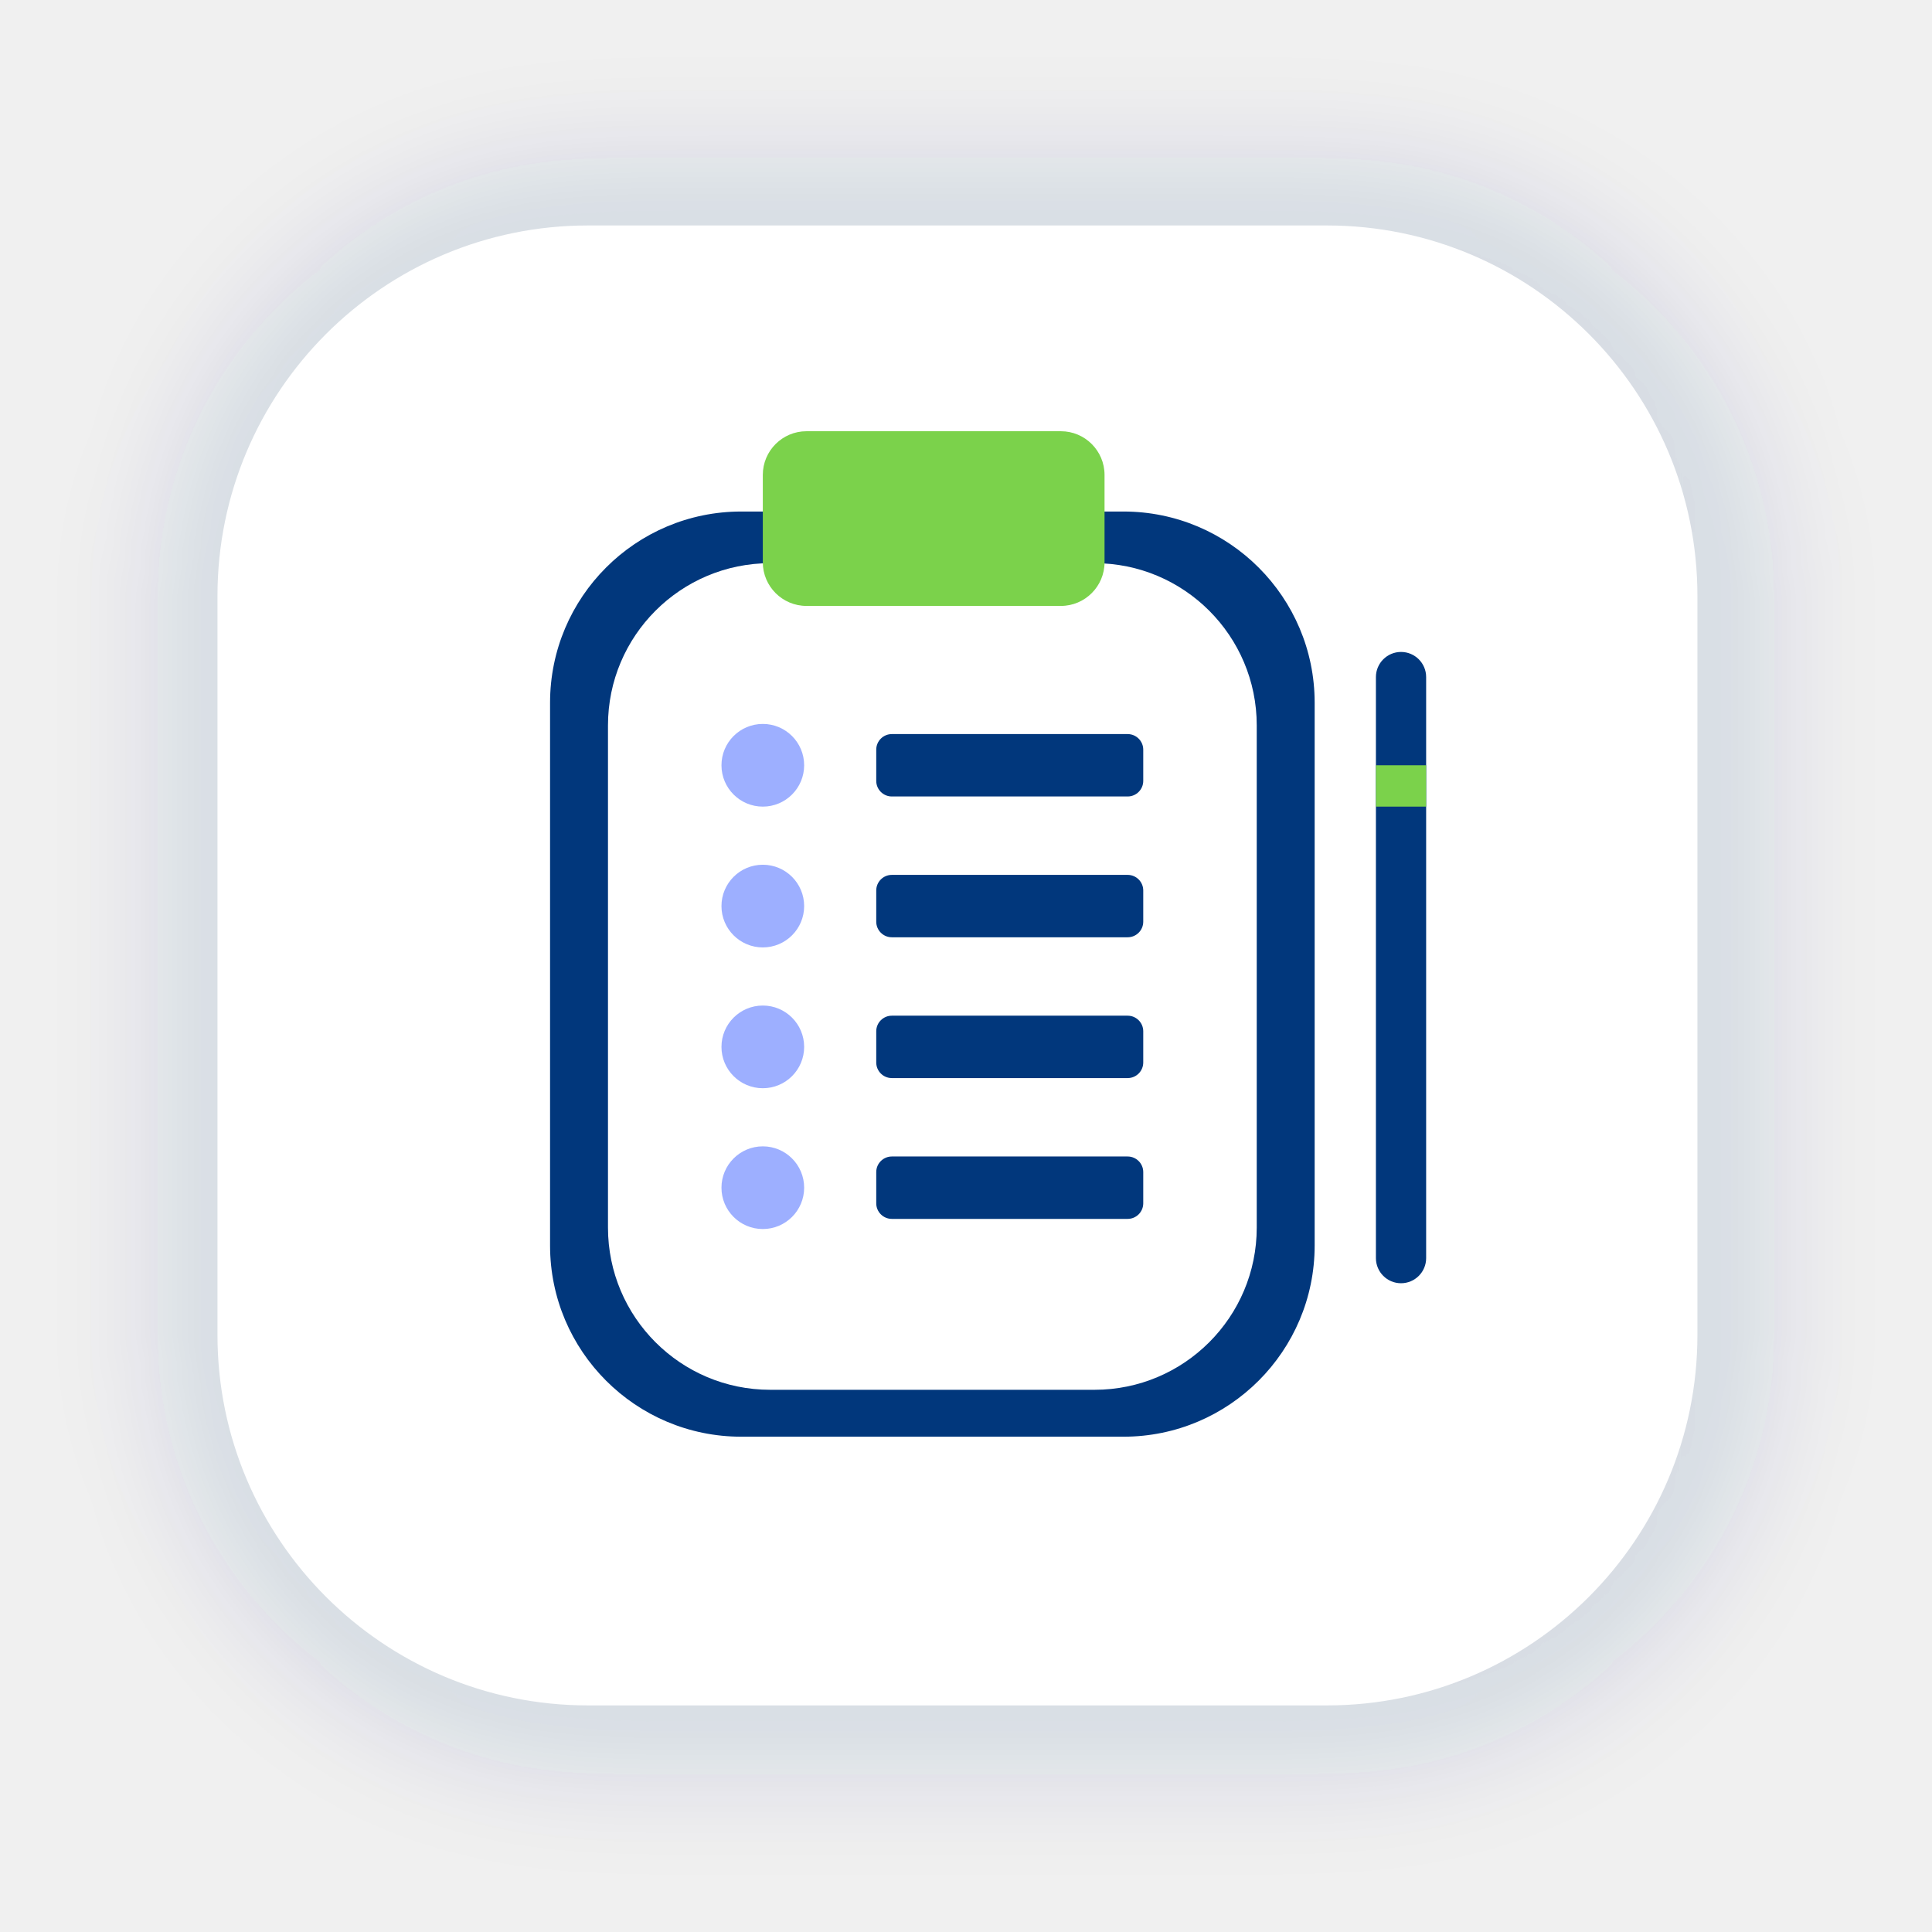
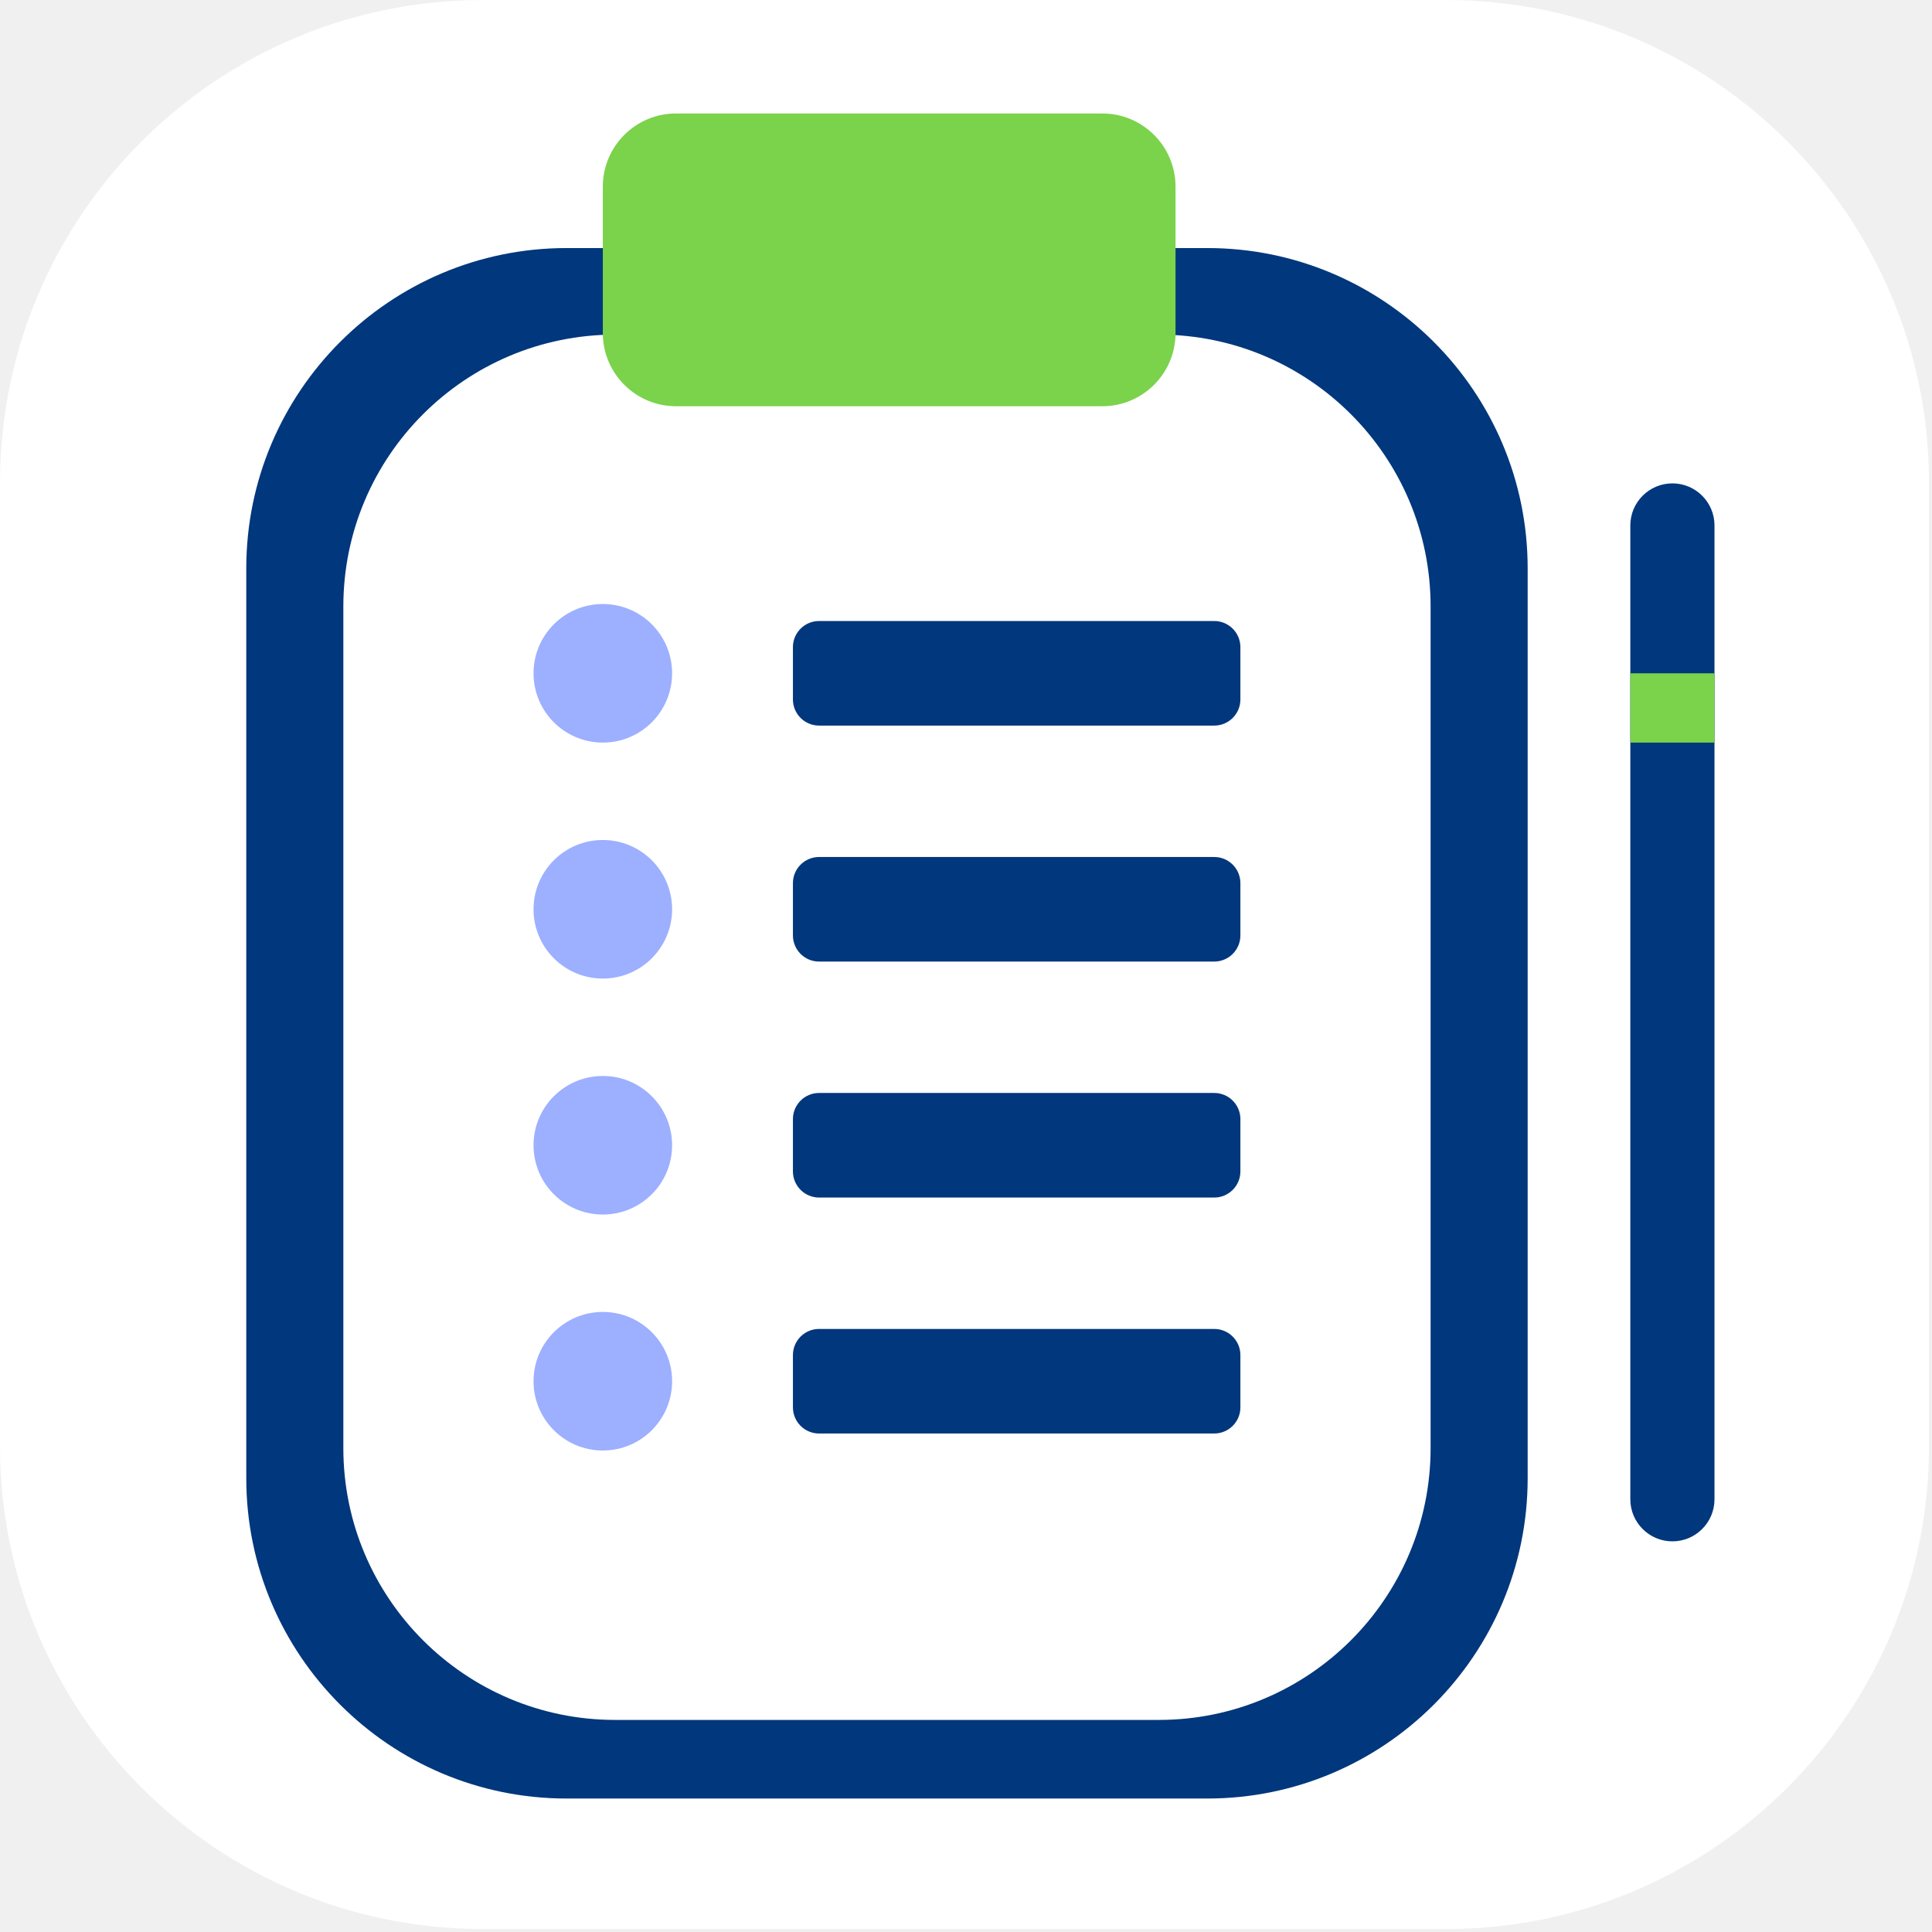
- <svg xmlns="http://www.w3.org/2000/svg" width="100%" height="100%" viewBox="0 0 494 494" version="1.1" xml:space="preserve" style="fill-rule:evenodd;clip-rule:evenodd;stroke-linejoin:round;stroke-miterlimit:0.73;">
+ <svg xmlns="http://www.w3.org/2000/svg" width="100%" height="100%" viewBox="0 0 379 379" version="1.1" xml:space="preserve" style="fill-rule:evenodd;clip-rule:evenodd;stroke-linejoin:round;stroke-miterlimit:0.73;">
  <g>
    <g>
-       <g style="filter:url(#_Effect1);">
-         <path d="M435.953,152.488L435.953,341.465C435.953,393.614 393.614,435.953 341.465,435.953L152.488,435.953C100.339,435.953 58,393.614 58,341.465L58,152.488C58,100.339 100.339,58 152.488,58L341.465,58C393.614,58 435.953,100.339 435.953,152.488Z" style="fill:none;stroke:rgb(1,55,125);stroke-opacity:0.2;stroke-width:20px;" />
-       </g>
-       <path d="M433.79,152.368L433.79,341.344C433.79,393.494 391.451,435.832 339.302,435.832L150.325,435.832C98.176,435.832 55.837,393.494 55.837,341.344L55.837,152.368C55.837,100.218 98.176,57.88 150.325,57.88L339.302,57.88C391.451,57.88 433.79,100.218 433.79,152.368Z" style="fill:white;stroke:white;stroke-width:0.46px;" />
+       <path d="M378.185,94.721L378.185,283.697C378.185,335.846 335.846,378.185 283.697,378.185L94.721,378.185C42.571,378.185 0.232,335.846 0.232,283.697L0.232,94.721C0.232,42.571 42.571,0.232 94.721,0.232L283.697,0.232C335.846,0.232 378.185,42.571 378.185,94.721Z" style="fill:white;stroke:white;stroke-width:0.46px;" />
    </g>
    <g>
-       <path d="M336.15,179.67L336.15,318.478C336.15,345.453 314.249,367.354 287.274,367.354L189.523,367.354C162.548,367.354 140.647,345.453 140.647,318.478L140.647,179.67C140.647,152.695 162.548,130.794 189.523,130.794L287.274,130.794C314.249,130.794 336.15,152.695 336.15,179.67Z" style="fill:rgb(1,55,124);" />
-       <path d="M321.34,185.472L321.34,313.89C321.34,336.778 302.758,355.361 279.869,355.361L196.928,355.361C174.039,355.361 155.457,336.778 155.457,313.89L155.457,185.472C155.457,162.583 174.039,144.001 196.928,144.001L279.869,144.001C302.758,144.001 321.34,162.583 321.34,185.472Z" style="fill:white;" />
-       <path d="M282.424,121.43L282.424,143.763C282.424,149.926 277.421,154.929 271.258,154.929L206.213,154.929C200.05,154.929 195.046,149.926 195.046,143.763L195.046,121.43C195.046,115.267 200.05,110.263 206.213,110.263L271.258,110.263C277.421,110.263 282.424,115.267 282.424,121.43Z" style="fill:rgb(123,210,75);" />
-       <circle cx="195.046" cy="195.676" r="10.571" style="fill:rgb(157,175,255);" />
-       <circle cx="195.046" cy="231.679" r="10.571" style="fill:rgb(157,175,255);" />
-       <circle cx="195.046" cy="267.682" r="10.571" style="fill:rgb(157,175,255);" />
-       <circle cx="195.046" cy="303.685" r="10.571" style="fill:rgb(157,175,255);" />
-       <path d="M292.321,191.688L292.321,199.665C292.321,201.866 290.534,203.653 288.333,203.653L228.039,203.653C225.837,203.653 224.05,201.866 224.05,199.665L224.05,191.688C224.05,189.487 225.837,187.699 228.039,187.699L288.333,187.699C290.534,187.699 292.321,189.487 292.321,191.688Z" style="fill:rgb(1,55,124);" />
-       <path d="M292.321,227.691L292.321,235.668C292.321,237.869 290.534,239.656 288.333,239.656L228.039,239.656C225.837,239.656 224.05,237.869 224.05,235.668L224.05,227.691C224.05,225.49 225.837,223.702 228.039,223.702L288.333,223.702C290.534,223.702 292.321,225.49 292.321,227.691Z" style="fill:rgb(1,55,124);" />
-       <path d="M292.321,263.694L292.321,271.671C292.321,273.872 290.534,275.659 288.333,275.659L228.039,275.659C225.837,275.659 224.05,273.872 224.05,271.671L224.05,263.694C224.05,261.493 225.837,259.705 228.039,259.705L288.333,259.705C290.534,259.705 292.321,261.493 292.321,263.694Z" style="fill:rgb(1,55,124);" />
-       <path d="M292.321,299.697L292.321,307.674C292.321,309.875 290.534,311.662 288.333,311.662L228.039,311.662C225.837,311.662 224.05,309.875 224.05,307.674L224.05,299.697C224.05,297.496 225.837,295.708 228.039,295.708L288.333,295.708C290.534,295.708 292.321,297.496 292.321,299.697Z" style="fill:rgb(1,55,124);" />
-       <path d="M364.656,173.12L364.656,321.694C364.656,325.238 361.779,328.116 358.235,328.116C354.691,328.116 351.813,325.238 351.813,321.694L351.813,173.12C351.813,169.576 354.691,166.699 358.235,166.699C361.779,166.699 364.656,169.576 364.656,173.12Z" style="fill:rgb(1,55,124);" />
-       <rect x="351.813" y="195.676" width="12.842" height="10.571" style="fill:rgb(123,210,75);" />
+       <path d="M299.681,111.502L299.681,289.974C299.681,324.658 271.522,352.817 236.839,352.817L111.155,352.817C76.471,352.817 48.312,324.658 48.312,289.974L48.312,111.502C48.312,76.818 76.471,48.66 111.155,48.66L236.839,48.66C271.522,48.66 299.681,76.818 299.681,111.502Z" style="fill:rgb(1,55,124);" />
+       <path d="M280.64,118.961L280.64,284.075C280.64,313.504 256.747,337.397 227.318,337.397L120.675,337.397C91.246,337.397 67.354,313.504 67.354,284.075L67.354,118.961C67.354,89.532 91.246,65.64 120.675,65.64L227.318,65.64C256.747,65.64 280.64,89.532 280.64,118.961Z" style="fill:white;" />
+       <path d="M230.603,36.619L230.603,65.334C230.603,73.258 224.169,79.691 216.245,79.691L132.614,79.691C124.69,79.691 118.256,73.258 118.256,65.334L118.256,36.619C118.256,28.695 124.69,22.262 132.614,22.262L216.245,22.262C224.169,22.262 230.603,28.695 230.603,36.619Z" style="fill:rgb(123,210,75);" />
+       <circle cx="118.256" cy="132.082" r="13.591" style="fill:rgb(157,175,255);" />
+       <circle cx="118.256" cy="178.373" r="13.591" style="fill:rgb(157,175,255);" />
+       <circle cx="118.256" cy="224.664" r="13.591" style="fill:rgb(157,175,255);" />
+       <circle cx="118.256" cy="270.955" r="13.591" style="fill:rgb(157,175,255);" />
+       <path d="M243.328,126.954L243.328,137.21C243.328,140.04 241.03,142.338 238.2,142.338L160.676,142.338C157.846,142.338 155.548,140.04 155.548,137.21L155.548,126.954C155.548,124.123 157.846,121.825 160.676,121.825L238.2,121.825C241.03,121.825 243.328,124.123 243.328,126.954Z" style="fill:rgb(1,55,124);" />
+       <path d="M243.328,173.245L243.328,183.501C243.328,186.331 241.03,188.629 238.2,188.629L160.676,188.629C157.846,188.629 155.548,186.331 155.548,183.501L155.548,173.245C155.548,170.414 157.846,168.116 160.676,168.116L238.2,168.116C241.03,168.116 243.328,170.414 243.328,173.245Z" style="fill:rgb(1,55,124);" />
+       <path d="M243.328,219.536L243.328,229.792C243.328,232.622 241.03,234.92 238.2,234.92L160.676,234.92C157.846,234.92 155.548,232.622 155.548,229.792L155.548,219.536C155.548,216.705 157.846,214.407 160.676,214.407L238.2,214.407C241.03,214.407 243.328,216.705 243.328,219.536Z" style="fill:rgb(1,55,124);" />
+       <path d="M243.328,265.827L243.328,276.083C243.328,278.913 241.03,281.211 238.2,281.211L160.676,281.211C157.846,281.211 155.548,278.913 155.548,276.083L155.548,265.827C155.548,262.996 157.846,260.698 160.676,260.698L238.2,260.698C241.03,260.698 243.328,262.996 243.328,265.827Z" style="fill:rgb(1,55,124);" />
+       <path d="M336.332,103.08L336.332,294.11C336.332,298.667 332.633,302.366 328.076,302.366C323.52,302.366 319.82,298.667 319.82,294.11L319.82,103.08C319.82,98.524 323.52,94.824 328.076,94.824C332.633,94.824 336.332,98.524 336.332,103.08Z" style="fill:rgb(1,55,124);" />
+       <rect x="319.82" y="132.082" width="16.512" height="13.591" style="fill:rgb(123,210,75);" />
    </g>
  </g>
-   <defs>
-     <filter id="_Effect1" filterUnits="userSpaceOnUse" x="-48" y="-48" width="589.953" height="589.953">
-       <feGaussianBlur in="SourceGraphic" stdDeviation="16" />
-     </filter>
-   </defs>
</svg>
